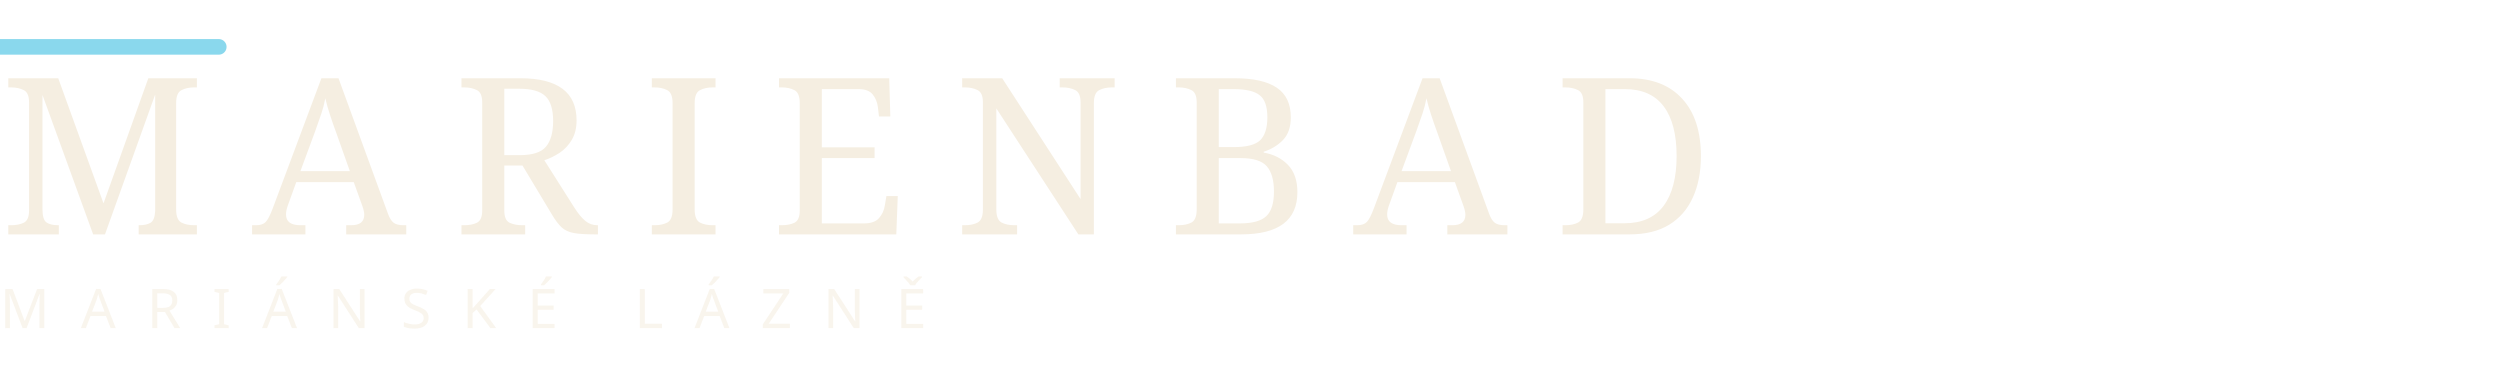
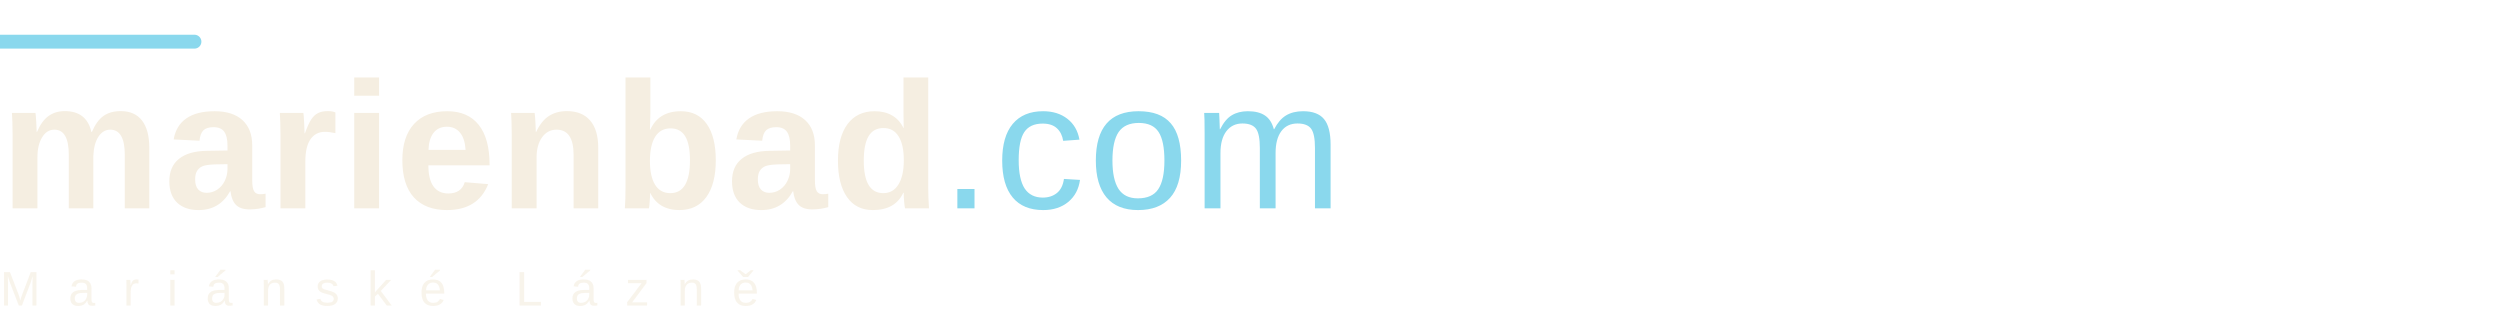
- <svg xmlns="http://www.w3.org/2000/svg" viewBox="0 0 320 48" fill="none">
+ <svg xmlns="http://www.w3.org/2000/svg" viewBox="0 0 360 48" fill="none">
  <line x1="0" y1="6" x2="28" y2="6" stroke="#8AD8ED" stroke-width="2" stroke-linecap="round" />
-   <text x="0" y="30" font-family="'Cormorant','Georgia',serif" font-size="28" font-weight="300" fill="#F5EEE1" letter-spacing="6" style="text-transform:uppercase">MARIENBAD</text>
-   <text x="0" y="42" font-family="'DM Sans','Verdana',sans-serif" font-size="7" font-weight="400" fill="#F5EEE1" letter-spacing="4" opacity="0.6" style="text-transform:uppercase">MARIÁNSKÉ LÁZNĚ</text>
+   <text x="0" y="30" font-family="Branding, 'Helvetica Neue', Arial, sans-serif" font-size="26" font-weight="700" fill="#F5EEE1" letter-spacing="0.5">marienbad<tspan fill="#8AD8ED" font-weight="500">.com</tspan>
+   </text>
+   <text x="0" y="44" font-family="Branding, 'Helvetica Neue', Arial, sans-serif" font-size="7" font-weight="500" fill="#F5EEE1" letter-spacing="4" opacity="0.65" style="text-transform:uppercase">Mariánské Lázně</text>
</svg>
